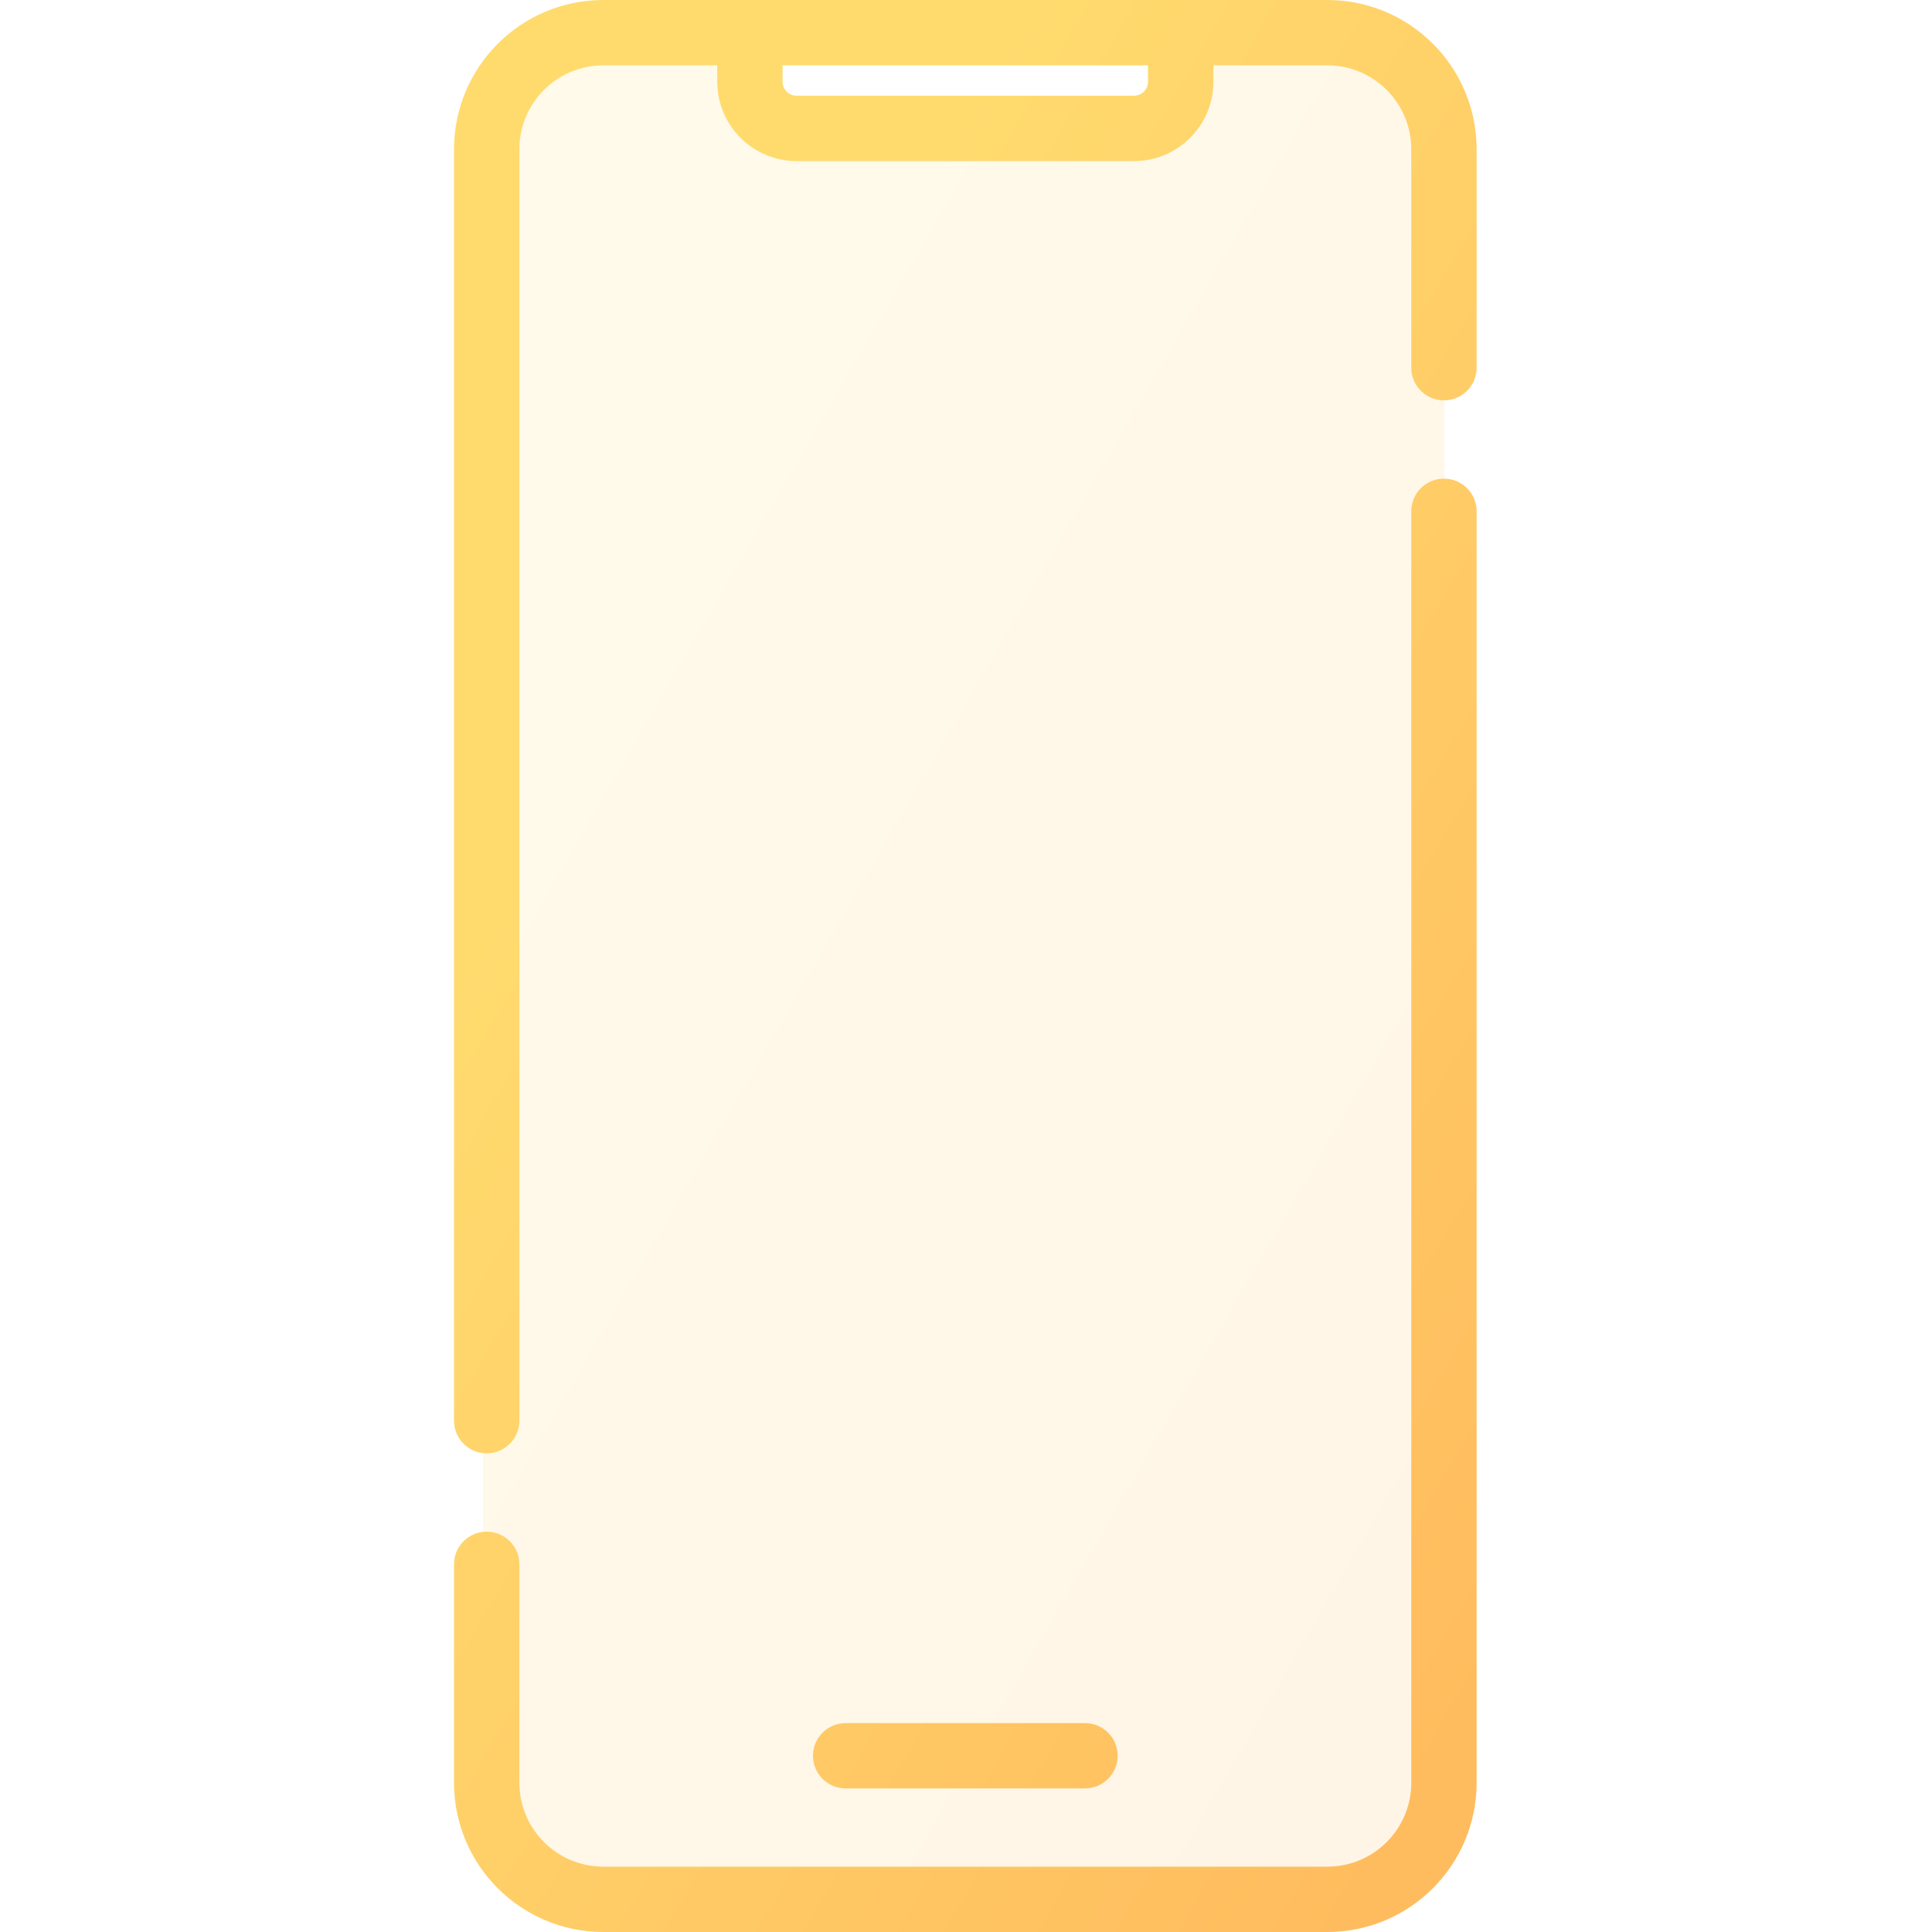
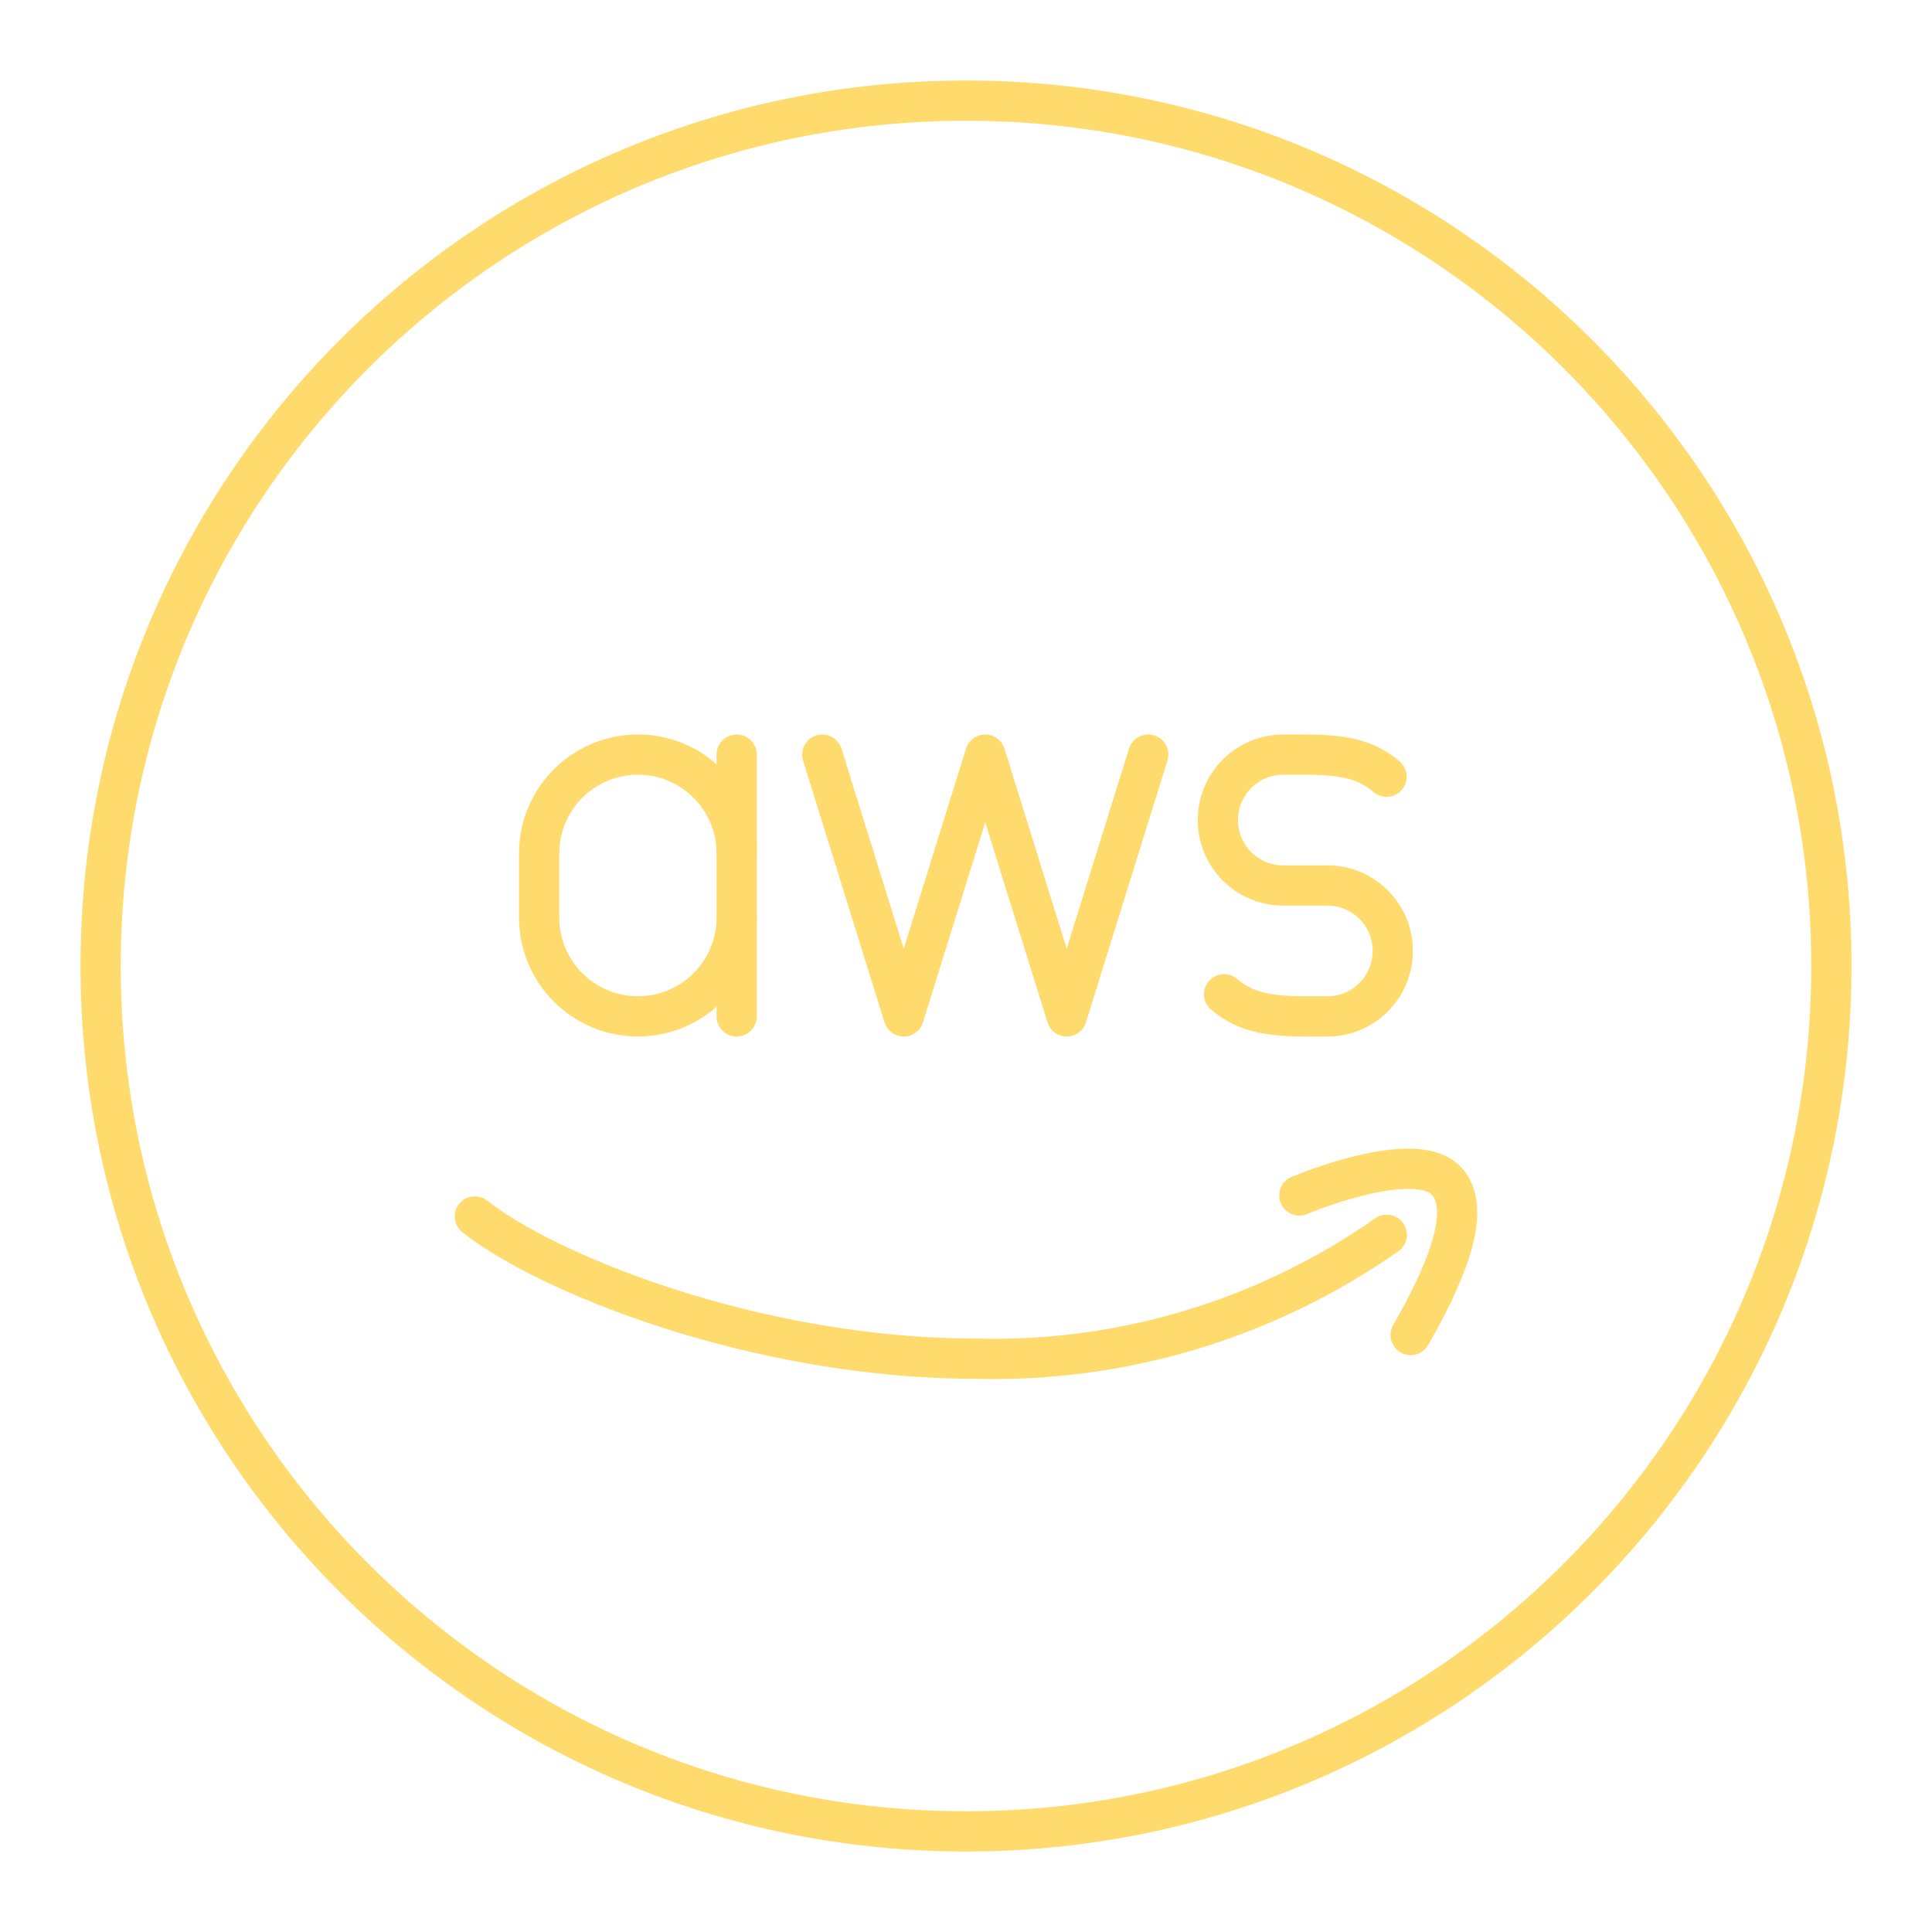
- <svg xmlns="http://www.w3.org/2000/svg" width="40" height="40" viewBox="0 0 22 40" fill="none">
-   <path opacity="0.15" fill-rule="evenodd" clip-rule="evenodd" d="M3 1C1.895 1 1 1.895 1 3V37C1 38.105 1.895 39 3 39H18.9C20.005 39 20.9 38.105 20.9 37V3C20.9 1.895 20.005 1 18.9 1H15.663V2H6.237V1H3Z" fill="url(#paint0_linear)" />
-   <path d="M8.509 35.675C8.135 35.675 7.832 35.977 7.832 36.351C7.832 36.724 8.135 37.027 8.509 37.027V35.675ZM13.463 37.027C13.837 37.027 14.14 36.724 14.14 36.351C14.14 35.977 13.837 35.675 13.463 35.675V37.027ZM0.4 29.414C0.4 29.788 0.703 30.09 1.076 30.09C1.45 30.09 1.753 29.788 1.753 29.414H0.4ZM1.753 32.387C1.753 32.013 1.45 31.711 1.076 31.711C0.703 31.711 0.4 32.013 0.4 32.387H1.753ZM20.219 7.613C20.219 7.987 20.522 8.289 20.895 8.289C21.269 8.289 21.572 7.987 21.572 7.613H20.219ZM21.572 10.586C21.572 10.212 21.269 9.91 20.895 9.91C20.522 9.91 20.219 10.212 20.219 10.586H21.572ZM18.48 38.647H3.492V40H18.48V38.647ZM3.492 1.353H6.527V0H3.492V1.353ZM5.85 1.692H7.203V0.676H5.85V1.692ZM7.493 3.335H14.479V1.982H7.493V3.335ZM6.527 1.353H15.445V0H6.527V1.353ZM15.445 1.353H18.48V0H15.445V1.353ZM16.122 1.692V0.676H14.769V1.692H16.122ZM8.509 37.027H13.463V35.675H8.509V37.027ZM1.753 29.414V3.092H0.4V29.414H1.753ZM1.753 36.908V32.387H0.4V36.908H1.753ZM20.219 3.092V7.613H21.572V3.092H20.219ZM20.219 10.586V36.908H21.572V10.586H20.219ZM14.479 3.335C15.386 3.335 16.122 2.599 16.122 1.692H14.769C14.769 1.852 14.639 1.982 14.479 1.982V3.335ZM3.492 38.647C2.531 38.647 1.753 37.869 1.753 36.908H0.4C0.4 38.616 1.784 40 3.492 40V38.647ZM18.48 40C20.188 40 21.572 38.616 21.572 36.908H20.219C20.219 37.869 19.441 38.647 18.48 38.647V40ZM18.48 1.353C19.441 1.353 20.219 2.131 20.219 3.092H21.572C21.572 1.384 20.188 0 18.48 0V1.353ZM5.85 1.692C5.85 2.599 6.586 3.335 7.493 3.335V1.982C7.333 1.982 7.203 1.852 7.203 1.692H5.85ZM3.492 0C1.784 0 0.4 1.384 0.4 3.092H1.753C1.753 2.131 2.531 1.353 3.492 1.353V0Z" fill="url(#paint1_linear)" />
-   <defs>
-     <linearGradient id="paint0_linear" x1="2.128" y1="1" x2="30.702" y2="17.524" gradientUnits="userSpaceOnUse">
-       <stop offset="0.259" stop-color="#FFDB6E" />
-       <stop offset="1" stop-color="#FFBC5E" />
-     </linearGradient>
-     <linearGradient id="paint1_linear" x1="1.6" y1="8.08974e-07" x2="31.837" y2="17.673" gradientUnits="userSpaceOnUse">
-       <stop offset="0.259" stop-color="#FFDB6E" />
-       <stop offset="1" stop-color="#FFBC5E" />
-     </linearGradient>
-   </defs>
+ <svg xmlns="http://www.w3.org/2000/svg" width="256px" height="256px" viewBox="0 0 48 48" id="b" fill="#FFDB6E" stroke="#FFDB6E">
+   <g id="SVGRepo_bgCarrier" stroke-width="0" />
+   <g id="SVGRepo_tracerCarrier" stroke-linecap="round" stroke-linejoin="round" />
+   <g id="SVGRepo_iconCarrier">
+     <defs>
+       <style>.c{fill:none;stroke:#FFDB6E;stroke-linecap:round;stroke-linejoin:round;}</style>
+     </defs>
+     <circle class="c" cx="24" cy="24" r="21.5" />
+     <path class="c" d="m32.281,29.701c1.112-.451,3.092-1.049,3.687-.327.645.781-.17,2.477-.92,3.794" />
+     <path class="c" d="m11.798,30.223c1.759,1.397,6.953,3.534,12.488,3.534,3.631.086,7.194-.993,10.167-3.079" />
+     <g>
+       <polyline class="c" points="28.527 18.748 26.502 25.252 24.478 18.748 22.453 25.252 20.429 18.748" />
+       <path class="c" d="m30.413,24.703c.448.376.932.549,2.018.549h.55c.896,0,1.622-.728,1.622-1.626h0c0-.898-.726-1.626-1.622-1.626h-1.101c-.896,0-1.622-.728-1.622-1.626h0c0-.898.726-1.626,1.622-1.626h.55c1.086,0,1.57.172,2.018.549" />
+       <g>
+         <path class="c" d="m18.303,22.797c0,1.355-1.099,2.454-2.454,2.454h0c-1.355,0-2.454-1.099-2.454-2.454v-1.595c0-1.355,1.099-2.454,2.454-2.454h0c1.355,0,2.454,1.099,2.454,2.454" />
+         <line class="c" x1="18.303" y1="25.252" x2="18.303" y2="18.748" />
+       </g>
+     </g>
+   </g>
</svg>
